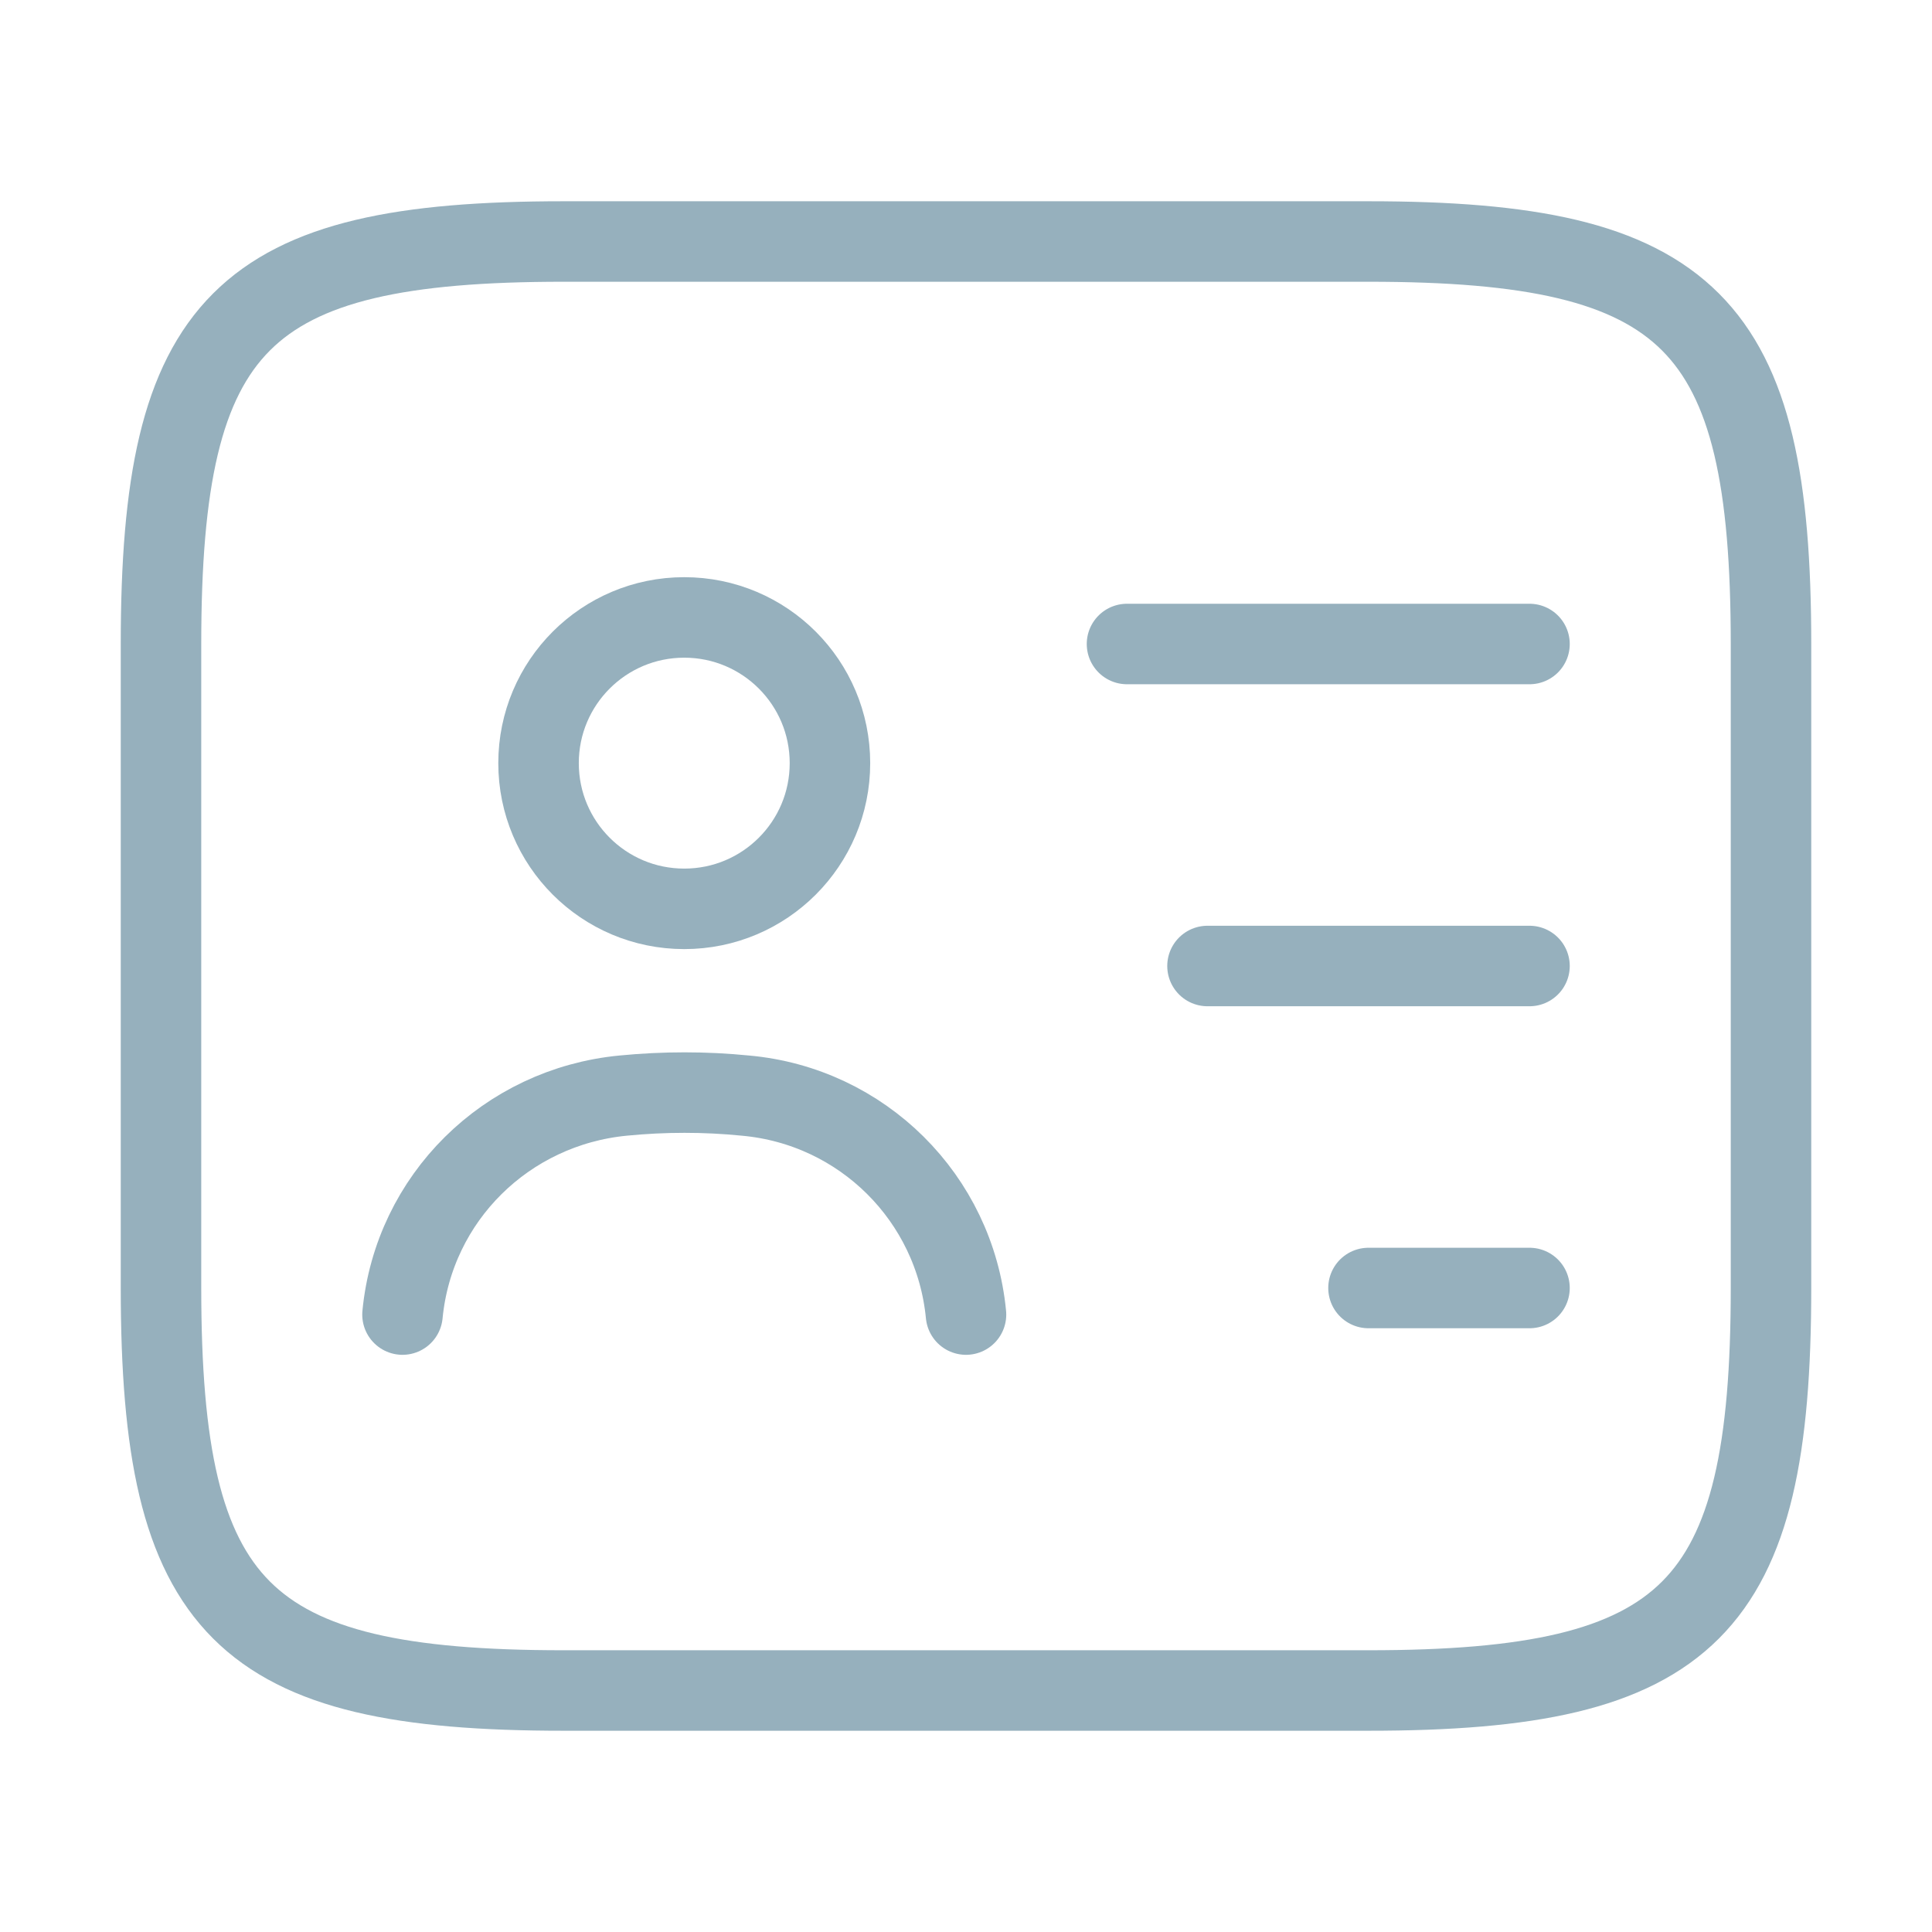
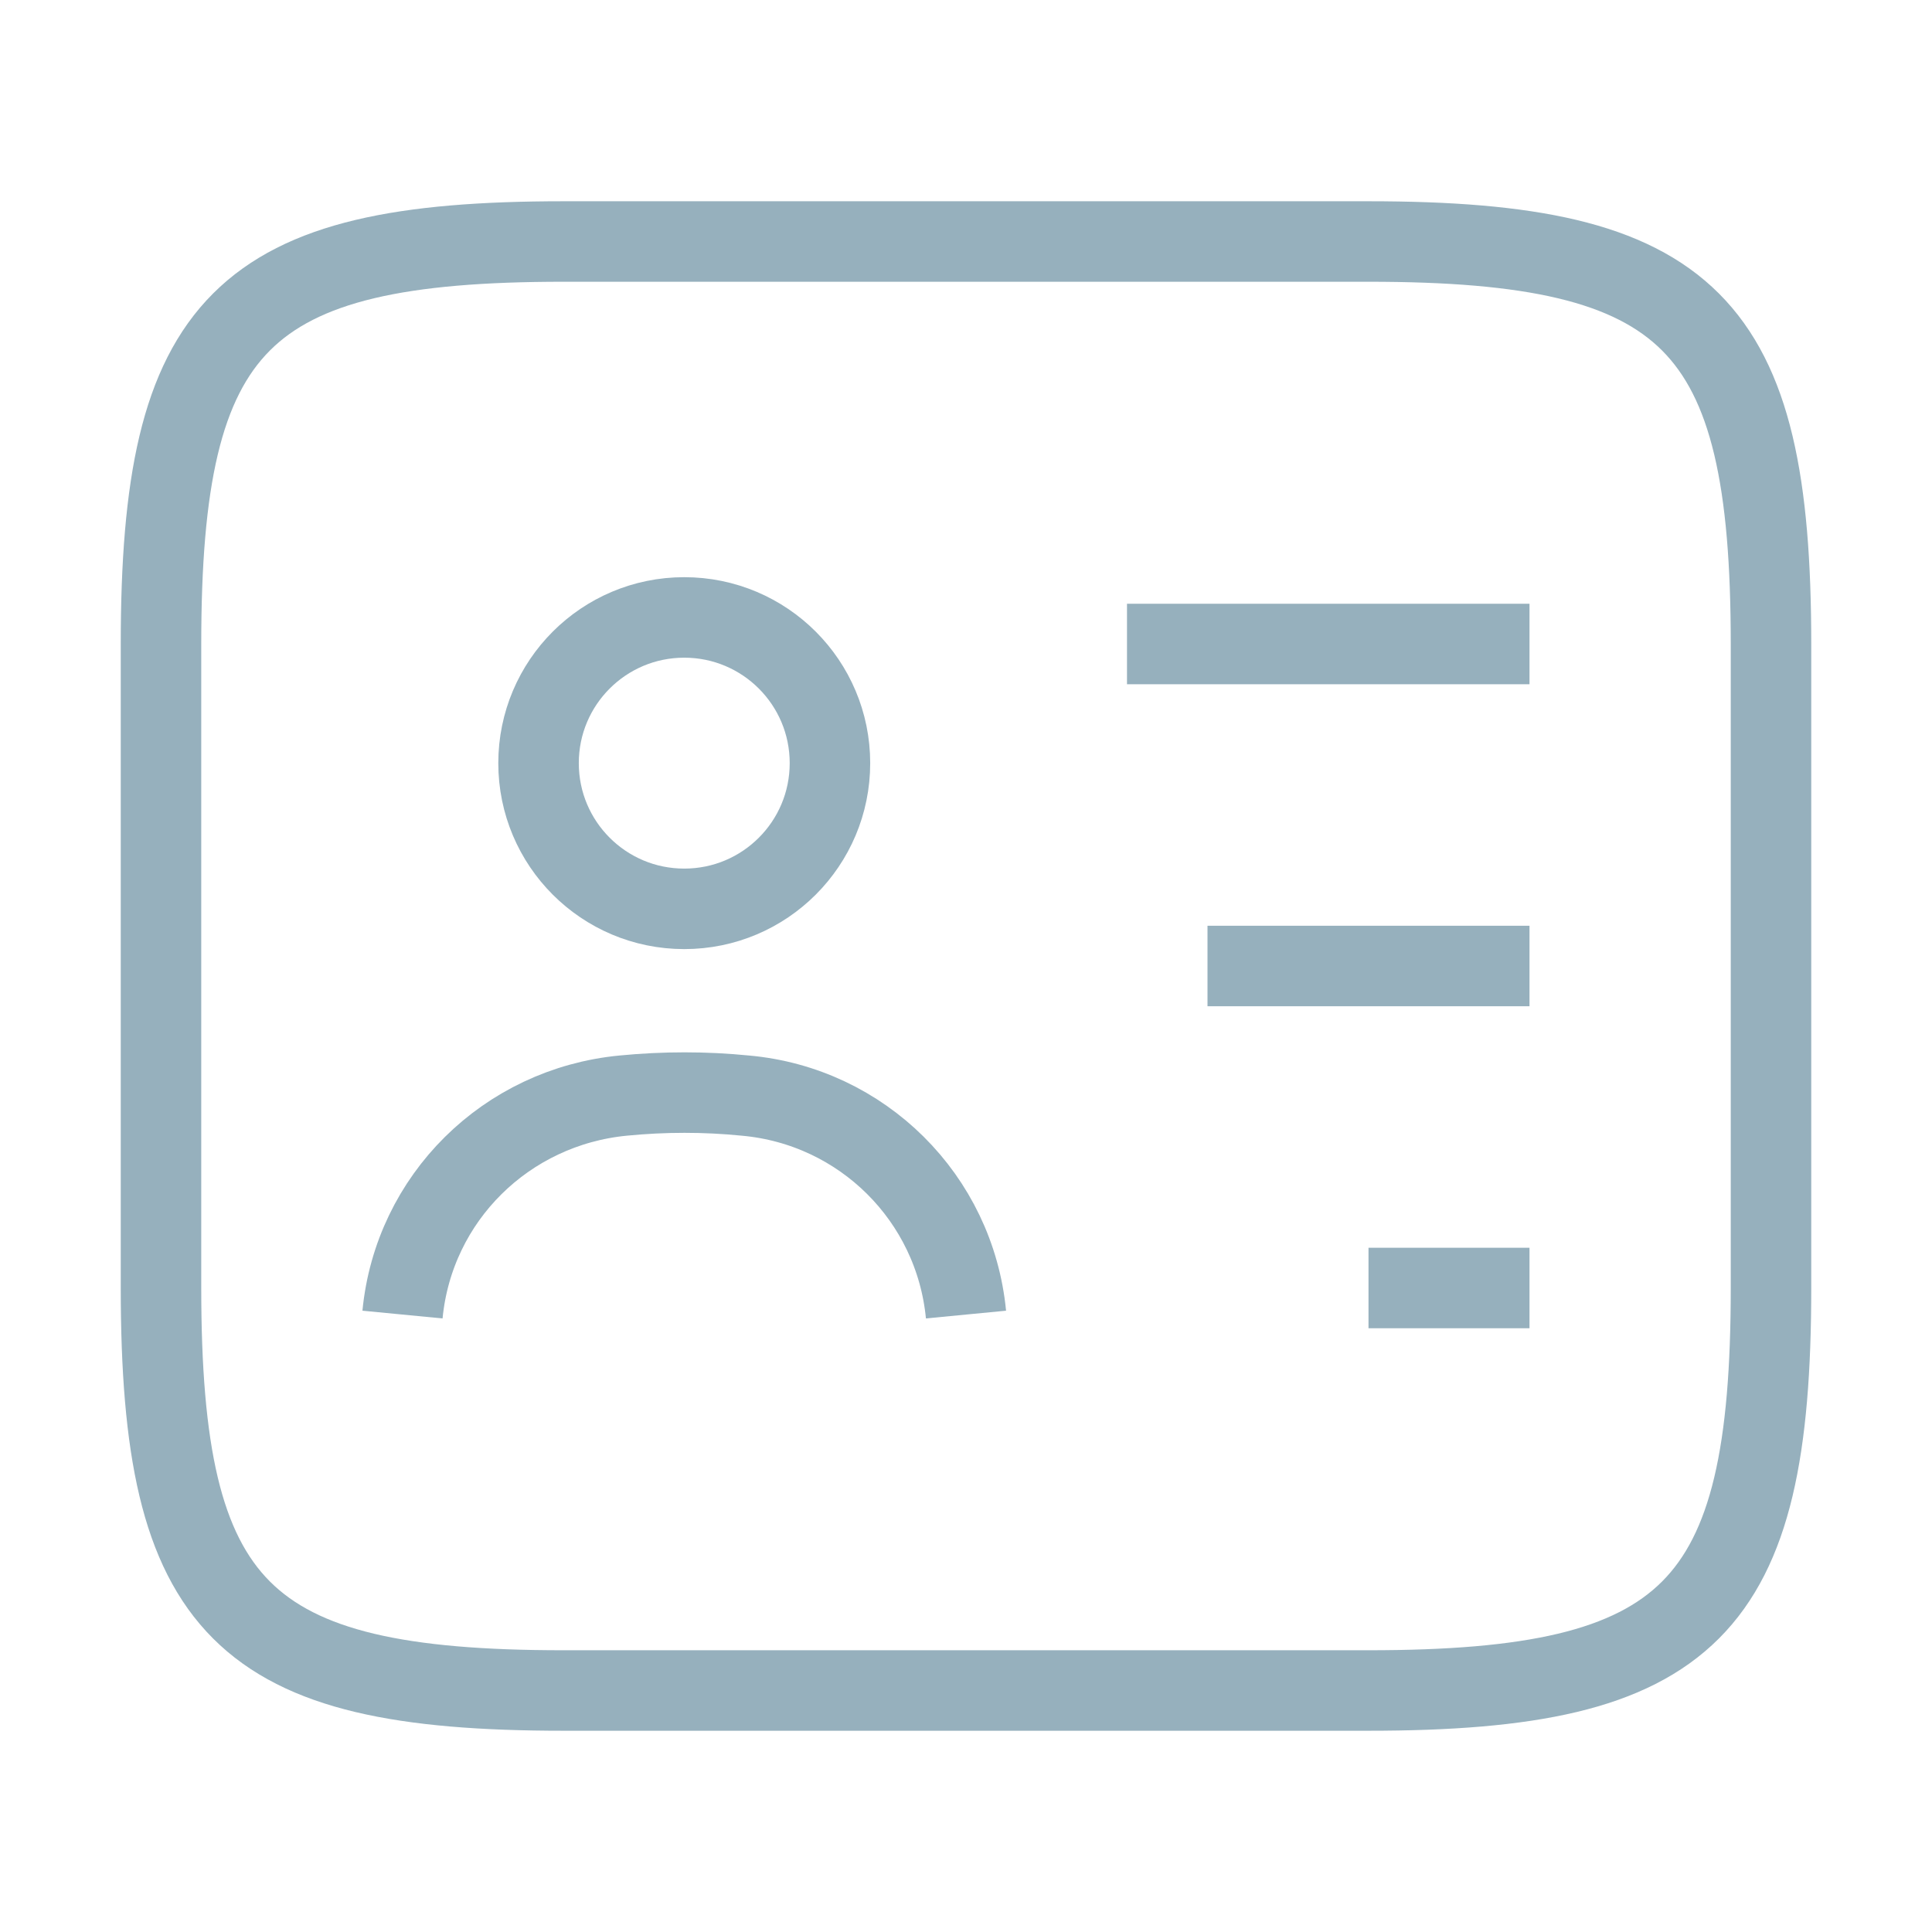
<svg xmlns="http://www.w3.org/2000/svg" width="24" height="24" viewBox="0 0 24 24" fill="none">
-   <path d="M17 21H7C3 21 2 20 2 16V8C2 4 3 3 7 3H17C21 3 22 4 22 8V16C22 20 21 21 17 21Z" stroke="#96B0BD" strokeWidth="1.5" stroke-linecap="round" stroke-linejoin="round" />
-   <path d="M14 8H19" stroke="#96B0BD" strokeWidth="1.5" stroke-linecap="round" stroke-linejoin="round" />
-   <path d="M15 12H19" stroke="#96B0BD" strokeWidth="1.5" stroke-linecap="round" stroke-linejoin="round" />
-   <path d="M17 16H19" stroke="#96B0BD" strokeWidth="1.5" stroke-linecap="round" stroke-linejoin="round" />
-   <path d="M8.5 11.29C9.5 11.29 10.31 10.48 10.31 9.48C10.31 8.48 9.5 7.67 8.5 7.67C7.5 7.67 6.69 8.48 6.69 9.48C6.69 10.48 7.5 11.29 8.5 11.29Z" stroke="#96B0BD" strokeWidth="1.5" stroke-linecap="round" stroke-linejoin="round" />
-   <path d="M12 16.33C11.86 14.88 10.71 13.74 9.26 13.61C8.76 13.56 8.25 13.56 7.74 13.61C6.29 13.75 5.14 14.88 5 16.33" stroke="#96B0BD" strokeWidth="1.5" stroke-linecap="round" stroke-linejoin="round" />
+   <path d="M17 21H7C3 21 2 20 2 16V8C2 4 3 3 7 3H17C21 3 22 4 22 8V16C22 20 21 21 17 21Z" stroke="#96B0BD" strokeWidth="1.5" strokeLinecap="round" strokeLinejoin="round" />
+   <path d="M14 8H19" stroke="#96B0BD" strokeWidth="1.5" strokeLinecap="round" strokeLinejoin="round" />
+   <path d="M15 12H19" stroke="#96B0BD" strokeWidth="1.5" strokeLinecap="round" strokeLinejoin="round" />
+   <path d="M17 16H19" stroke="#96B0BD" strokeWidth="1.5" strokeLinecap="round" strokeLinejoin="round" />
+   <path d="M8.5 11.29C9.5 11.29 10.31 10.48 10.31 9.48C10.31 8.48 9.5 7.67 8.5 7.67C7.5 7.67 6.69 8.48 6.69 9.48C6.69 10.48 7.5 11.29 8.5 11.29Z" stroke="#96B0BD" strokeWidth="1.5" strokeLinecap="round" strokeLinejoin="round" />
+   <path d="M12 16.33C11.86 14.88 10.71 13.74 9.26 13.61C8.76 13.56 8.25 13.56 7.74 13.61C6.29 13.75 5.14 14.88 5 16.33" stroke="#96B0BD" strokeWidth="1.5" strokeLinecap="round" strokeLinejoin="round" />
</svg>
